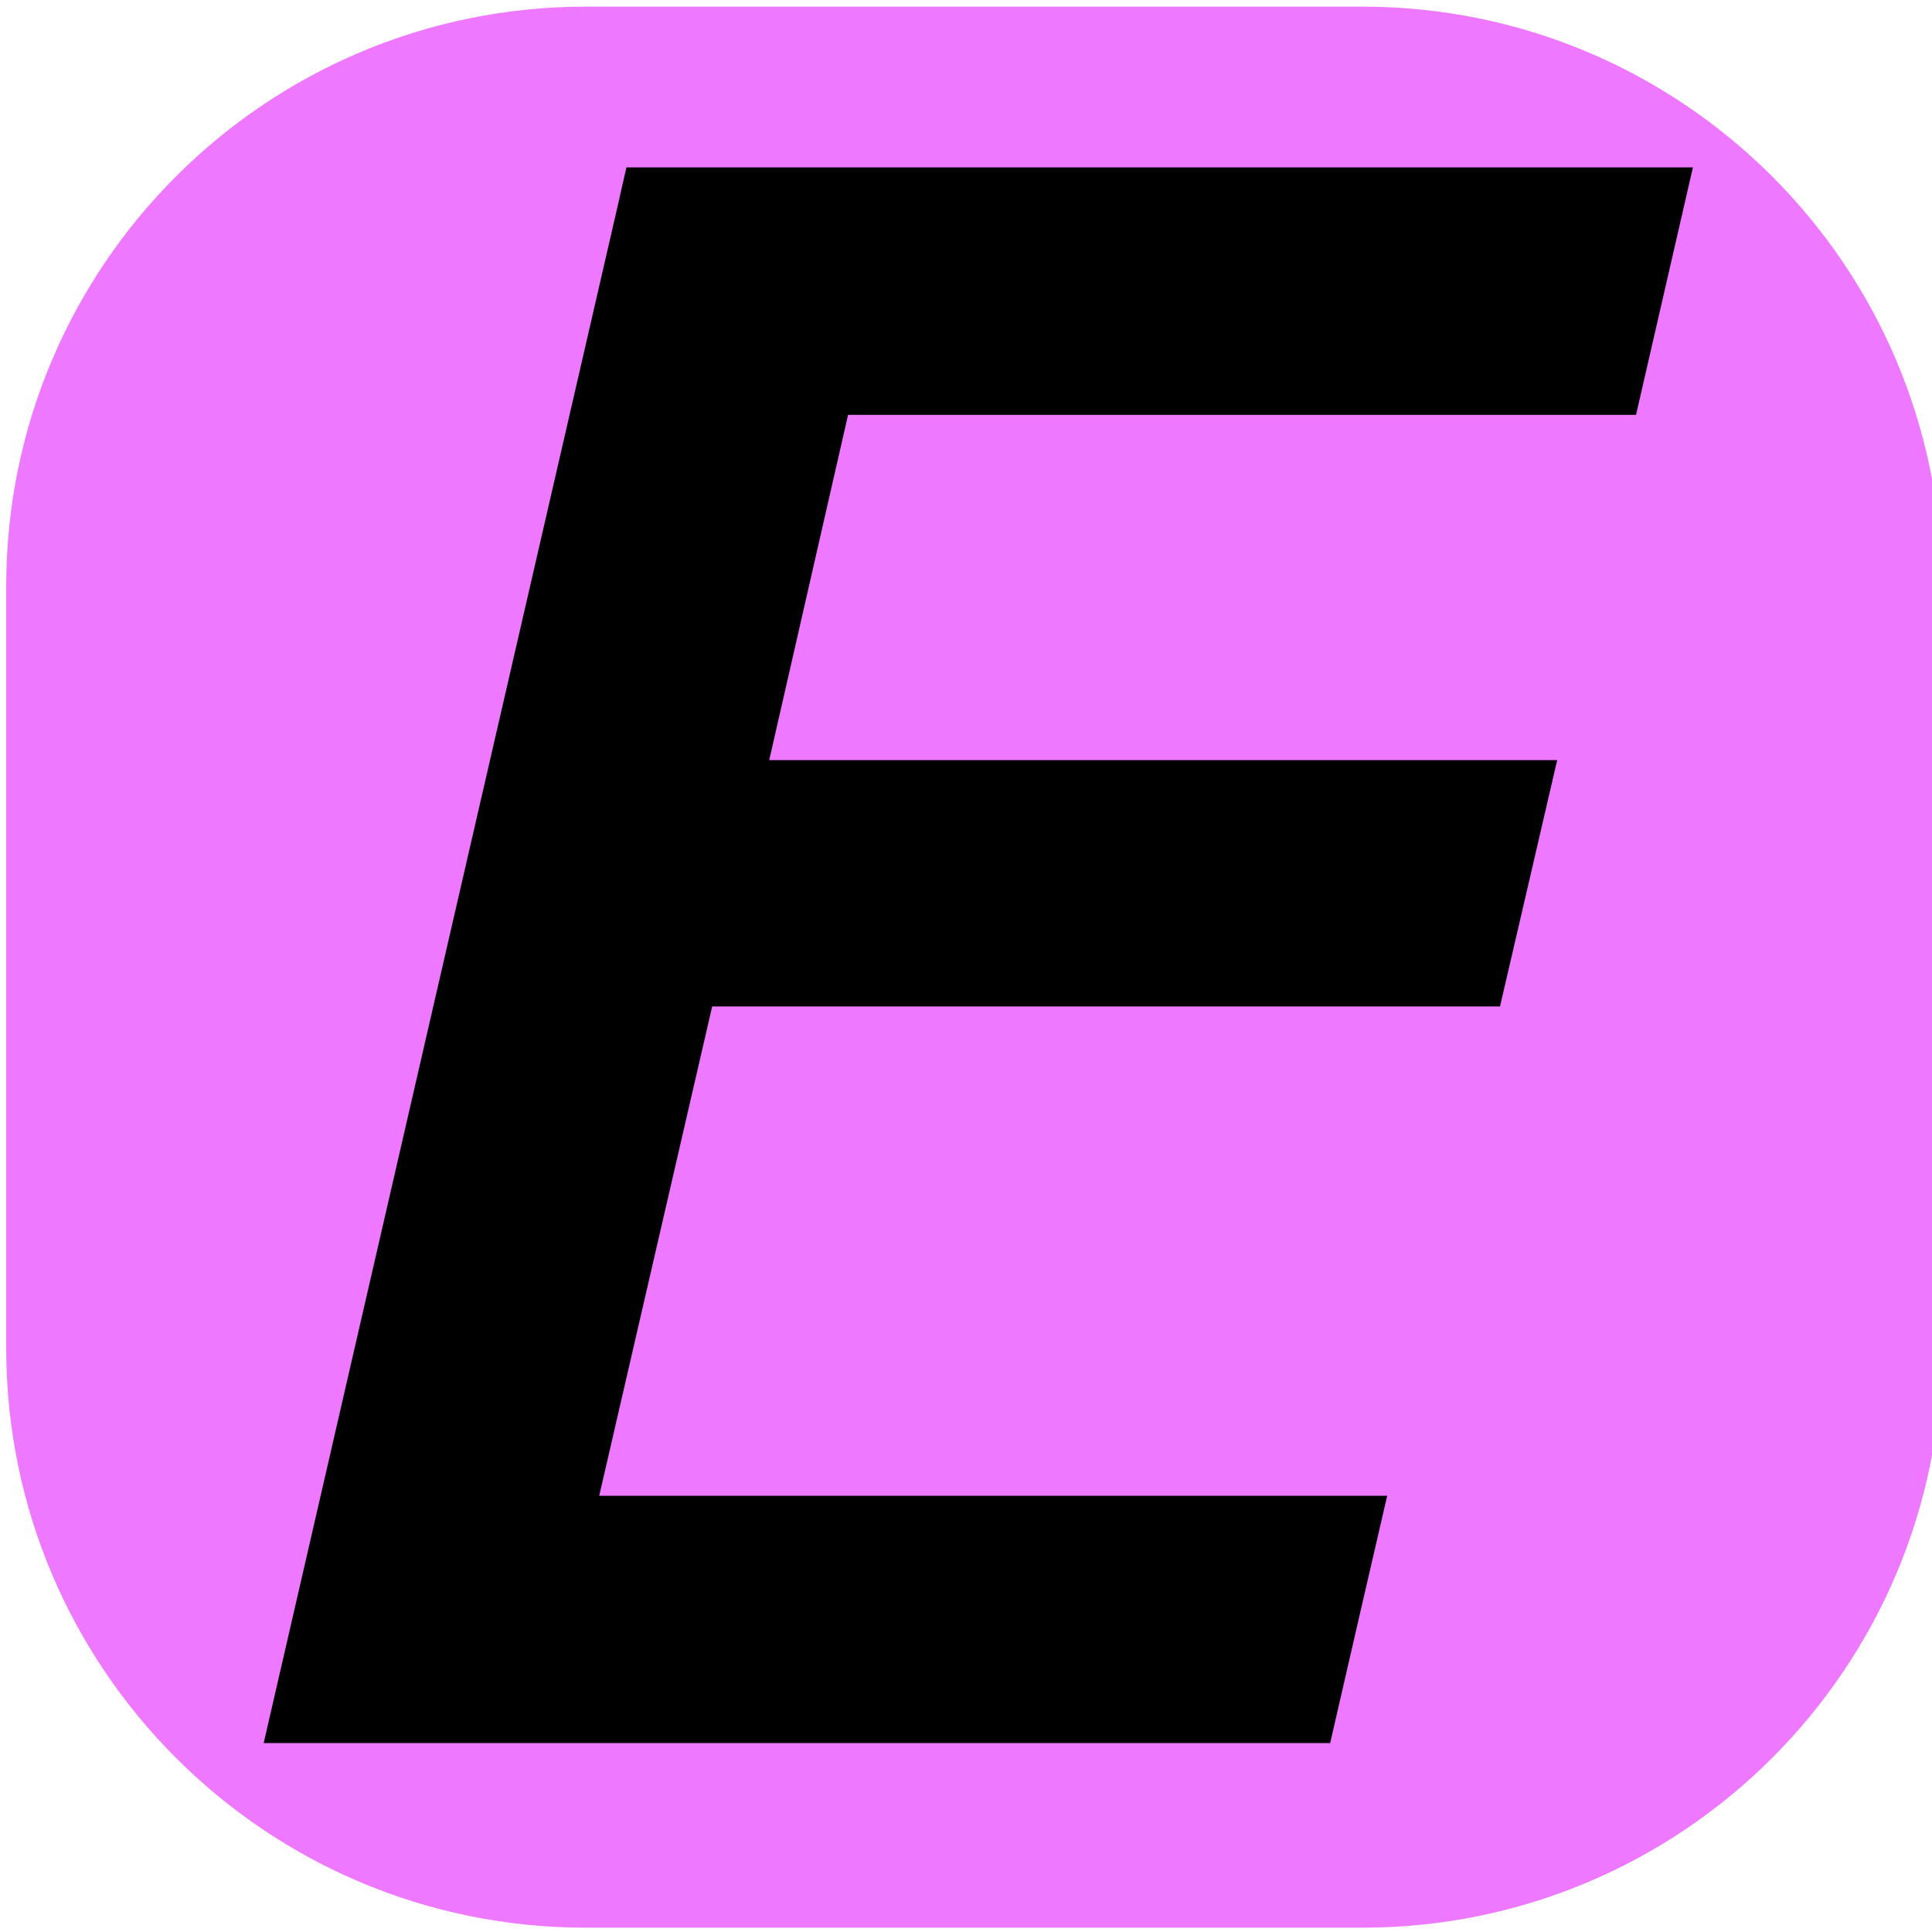
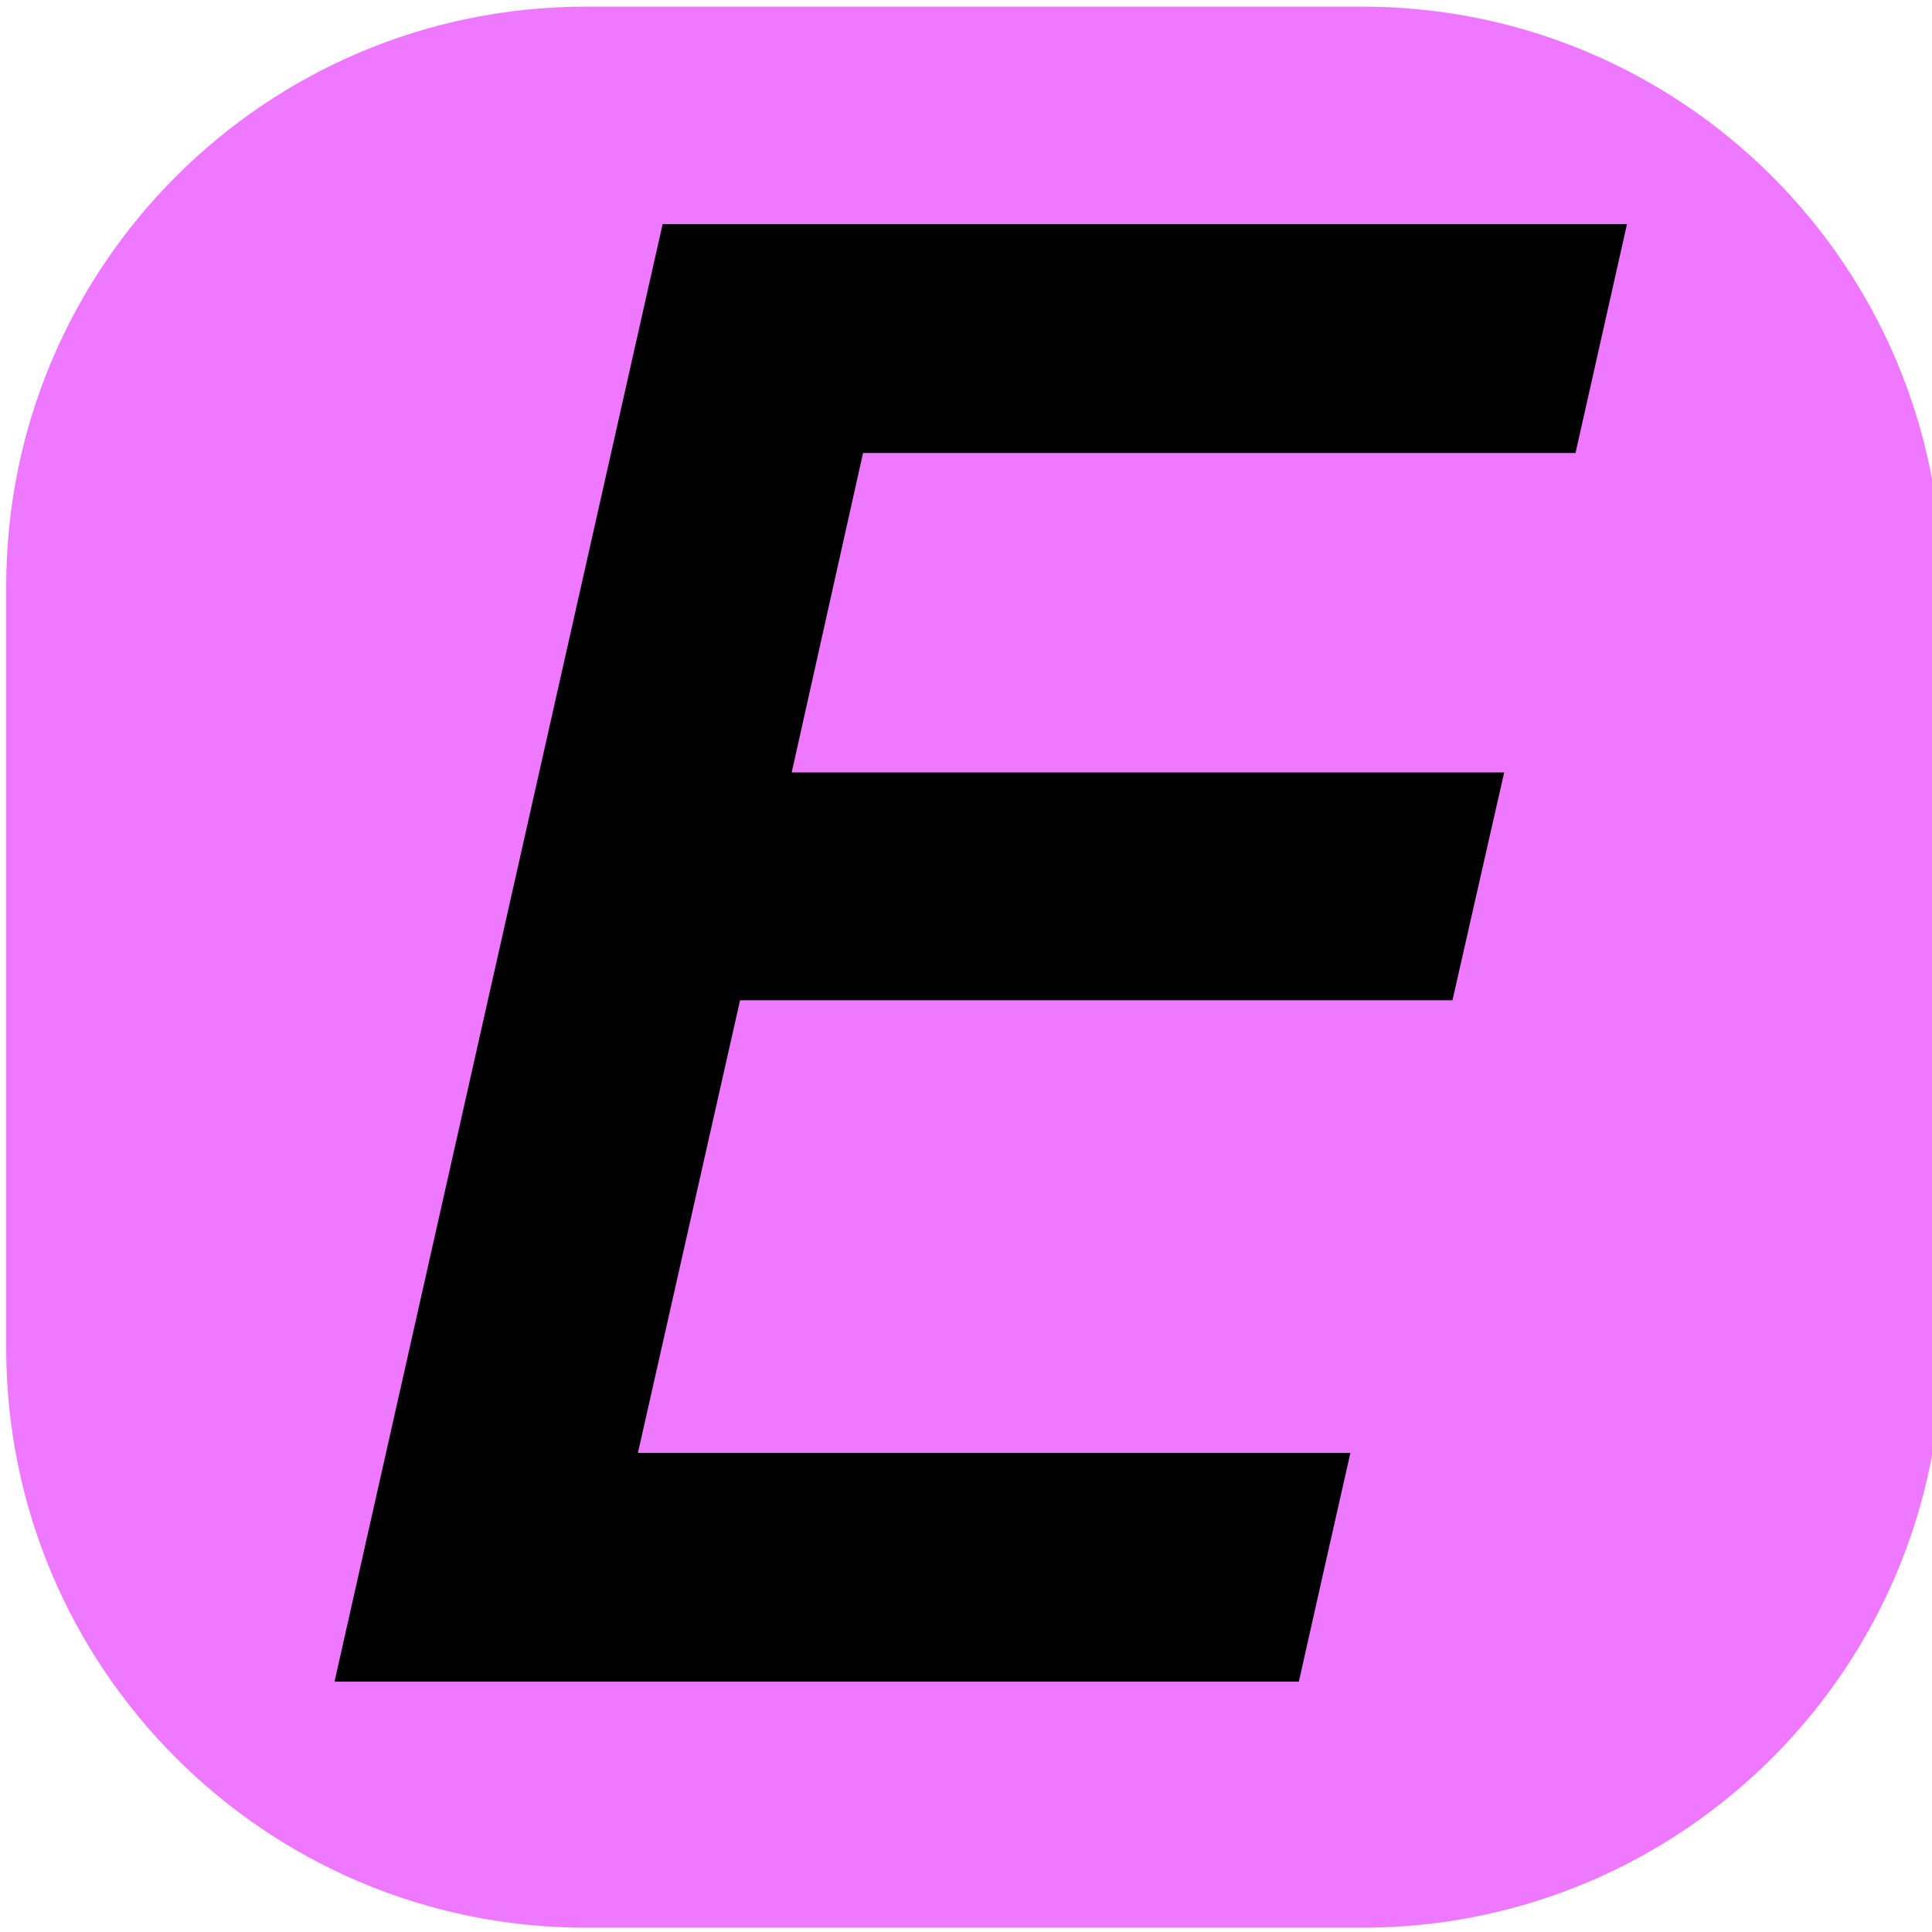
<svg xmlns="http://www.w3.org/2000/svg" width="100" height="100" viewBox="0 0 26.458 26.458" version="1.1" id="svg5">
  <defs id="defs2" />
  <g id="layer1">
    <rect style="fill:#ee78ff;fill-opacity:1;stroke:none;stroke-width:0.865;stroke-miterlimit:4;stroke-dasharray:none" id="rect1440" width="26.509" height="26.308" x="0.085" y="0.091" rx="7.938" ry="7.938" />
-     <path id="text3748" style="font-style:normal;font-weight:normal;font-size:28.222px;line-height:1.25;font-family:sans-serif;fill:#000000;fill-opacity:1;stroke:none;stroke-width:0.265" d="m 8.486,2.703 c -1.625,7.056 -3.252,14.112 -4.875,21.168 4.868,0 9.737,0 14.605,0 0.259,-1.129 0.52,-2.258 0.781,-3.387 -3.597,0 -7.194,0 -10.791,0 0.516,-2.234 1.031,-4.467 1.547,-6.701 3.596,0 7.193,0 10.789,0 0.262,-1.124 0.522,-2.249 0.783,-3.373 -3.597,0 -7.194,0 -10.791,0 0.36,-1.576 0.72,-3.152 1.08,-4.729 3.597,0 7.194,0 10.791,0 0.258,-1.13 0.521,-2.259 0.779,-3.389 -4.868,-1e-7 -9.737,0 -14.605,0 -0.031,0.137 -0.062,0.273 -0.094,0.41 z" />
+     <path id="text3748" style="font-style:normal;font-weight:normal;font-size:28.222px;line-height:1.25;font-family:sans-serif;fill:#000000;fill-opacity:1;stroke:none;stroke-width:0.242" d="m 8.989,3.448 c -1.469,6.527 -2.94,13.054 -4.408,19.582 4.402,0 8.804,0 13.206,0 0.234,-1.045 0.47,-2.089 0.706,-3.133 -3.252,0 -6.505,0 -9.757,0 0.466,-2.066 0.932,-4.133 1.399,-6.199 3.252,0 6.504,0 9.756,0 0.237,-1.04 0.472,-2.08 0.708,-3.12 -3.252,0 -6.505,0 -9.757,0 0.326,-1.458 0.651,-2.916 0.977,-4.374 3.252,0 6.505,0 9.757,0 0.234,-1.045 0.471,-2.089 0.705,-3.135 -4.402,-1e-7 -8.804,0 -13.206,0 C 9.046,3.195 9.017,3.322 8.989,3.448 Z" />
  </g>
</svg>
